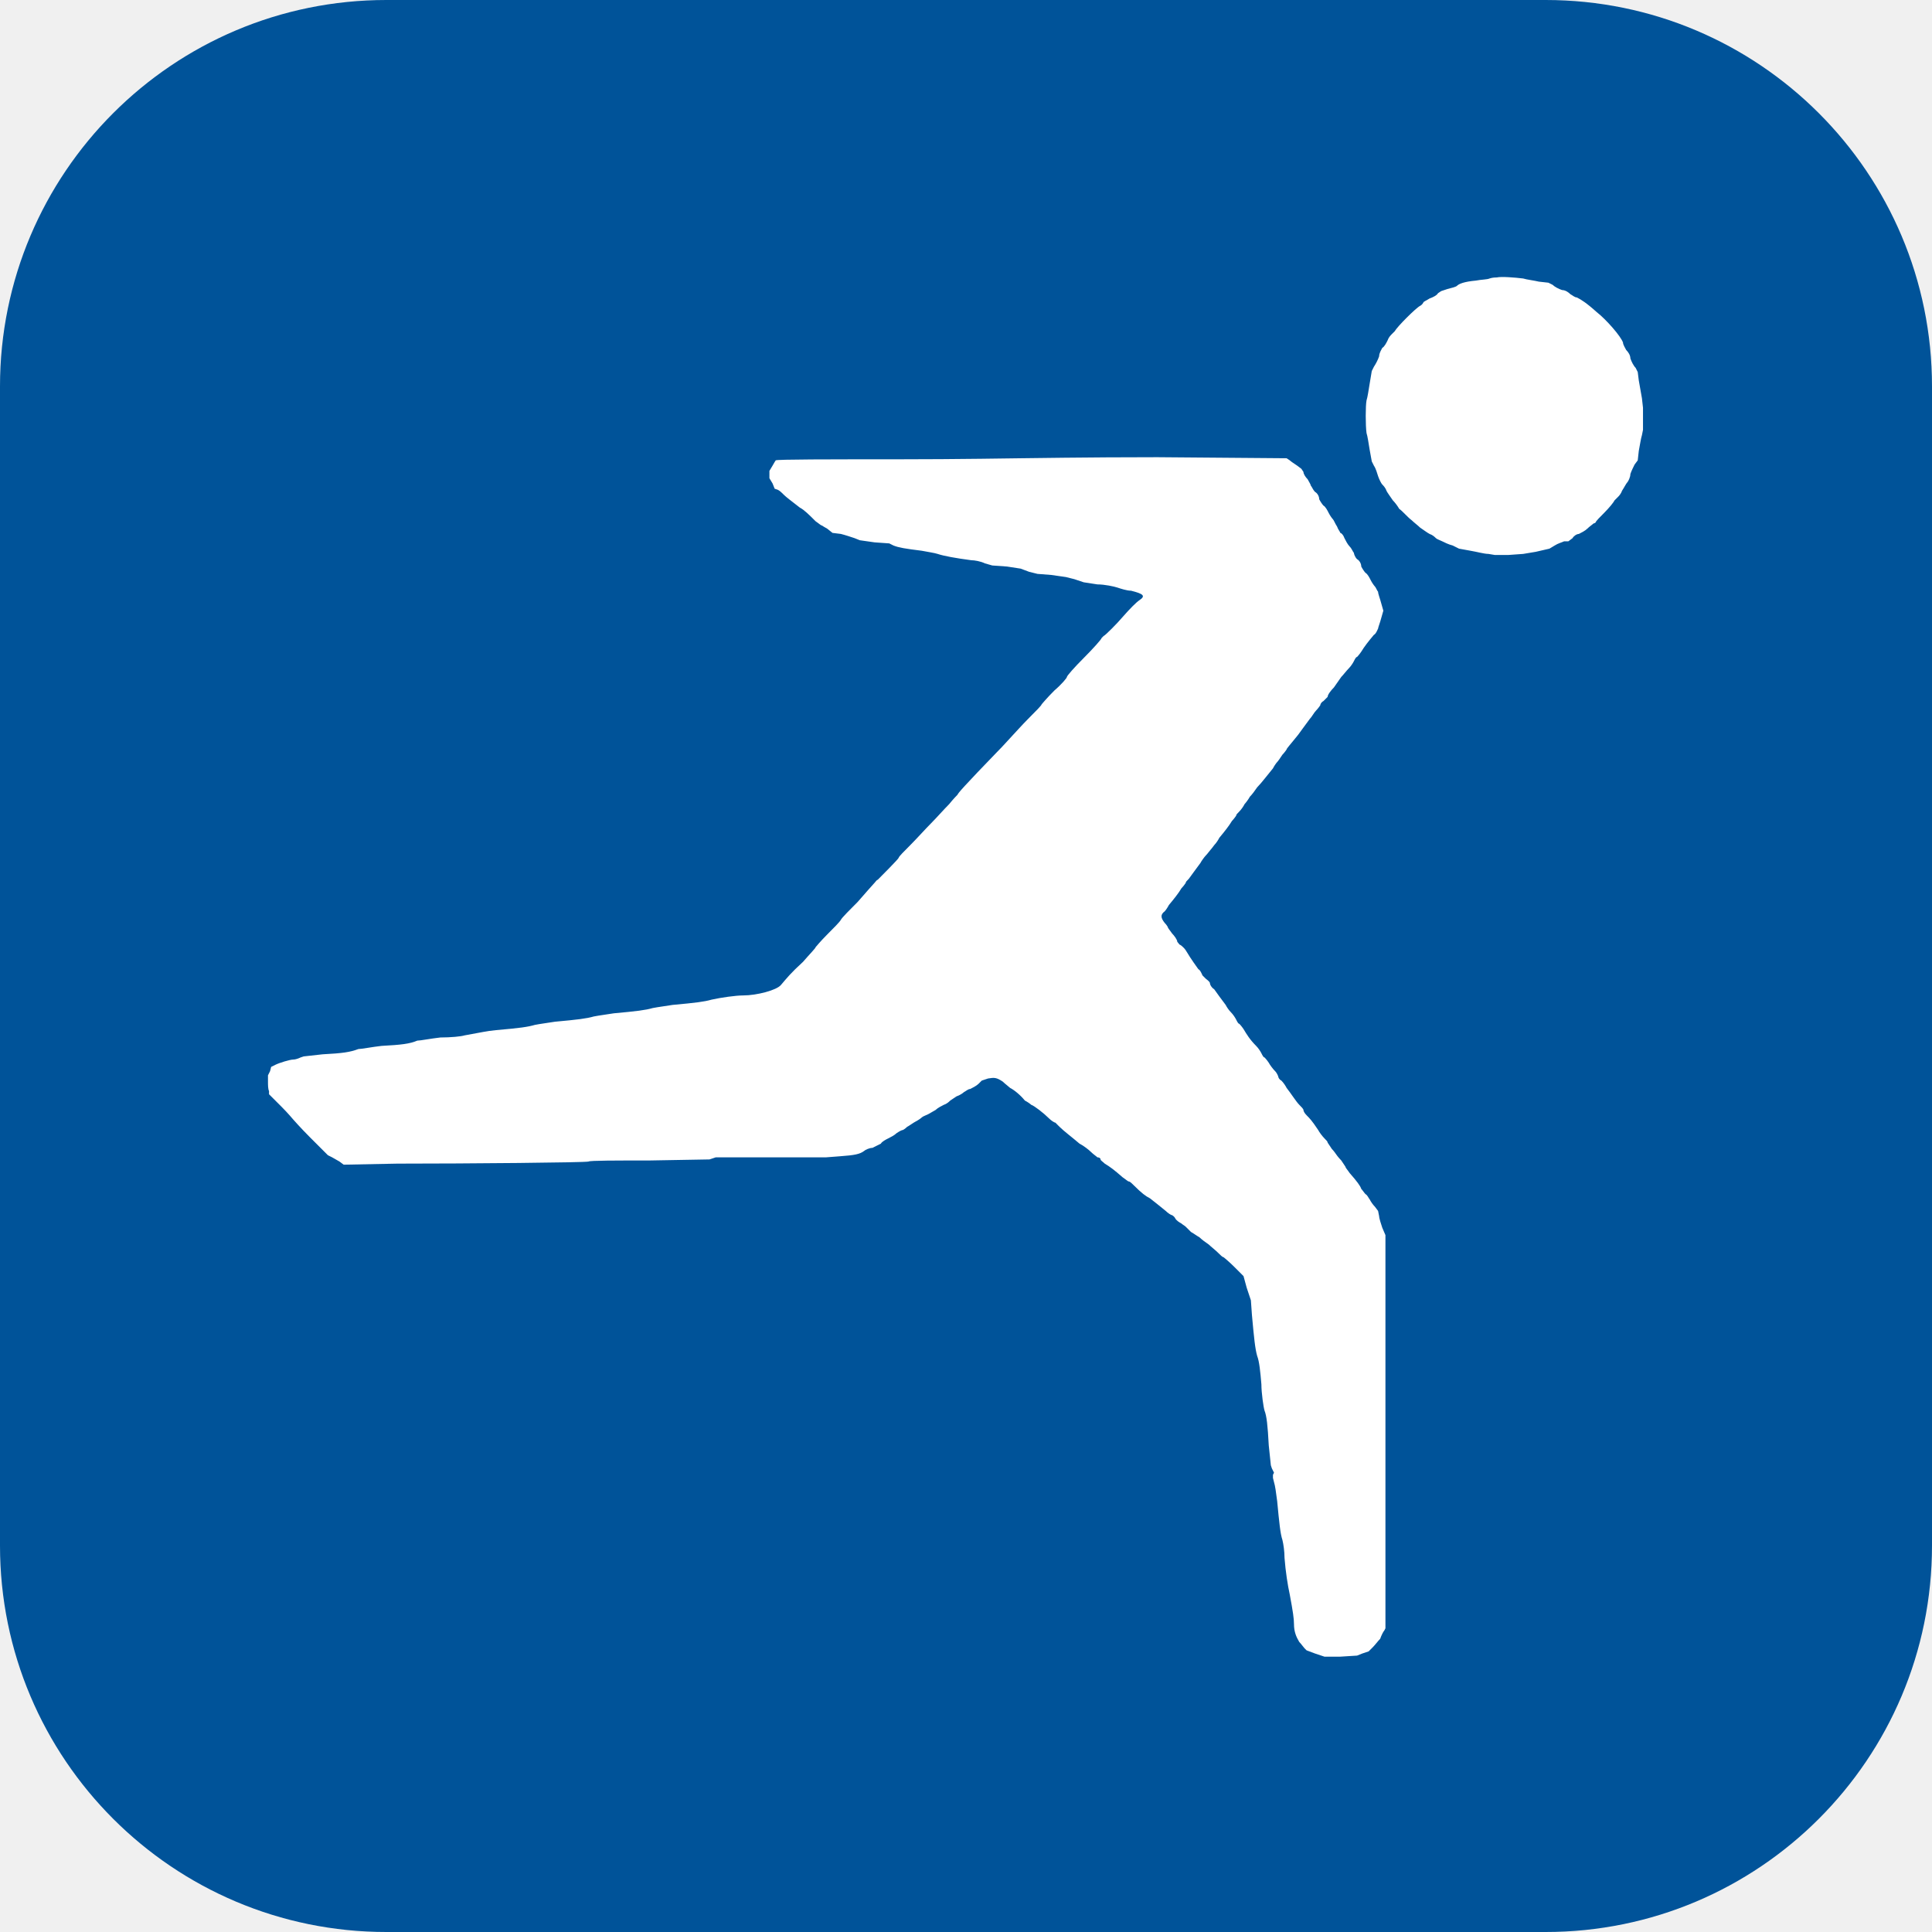
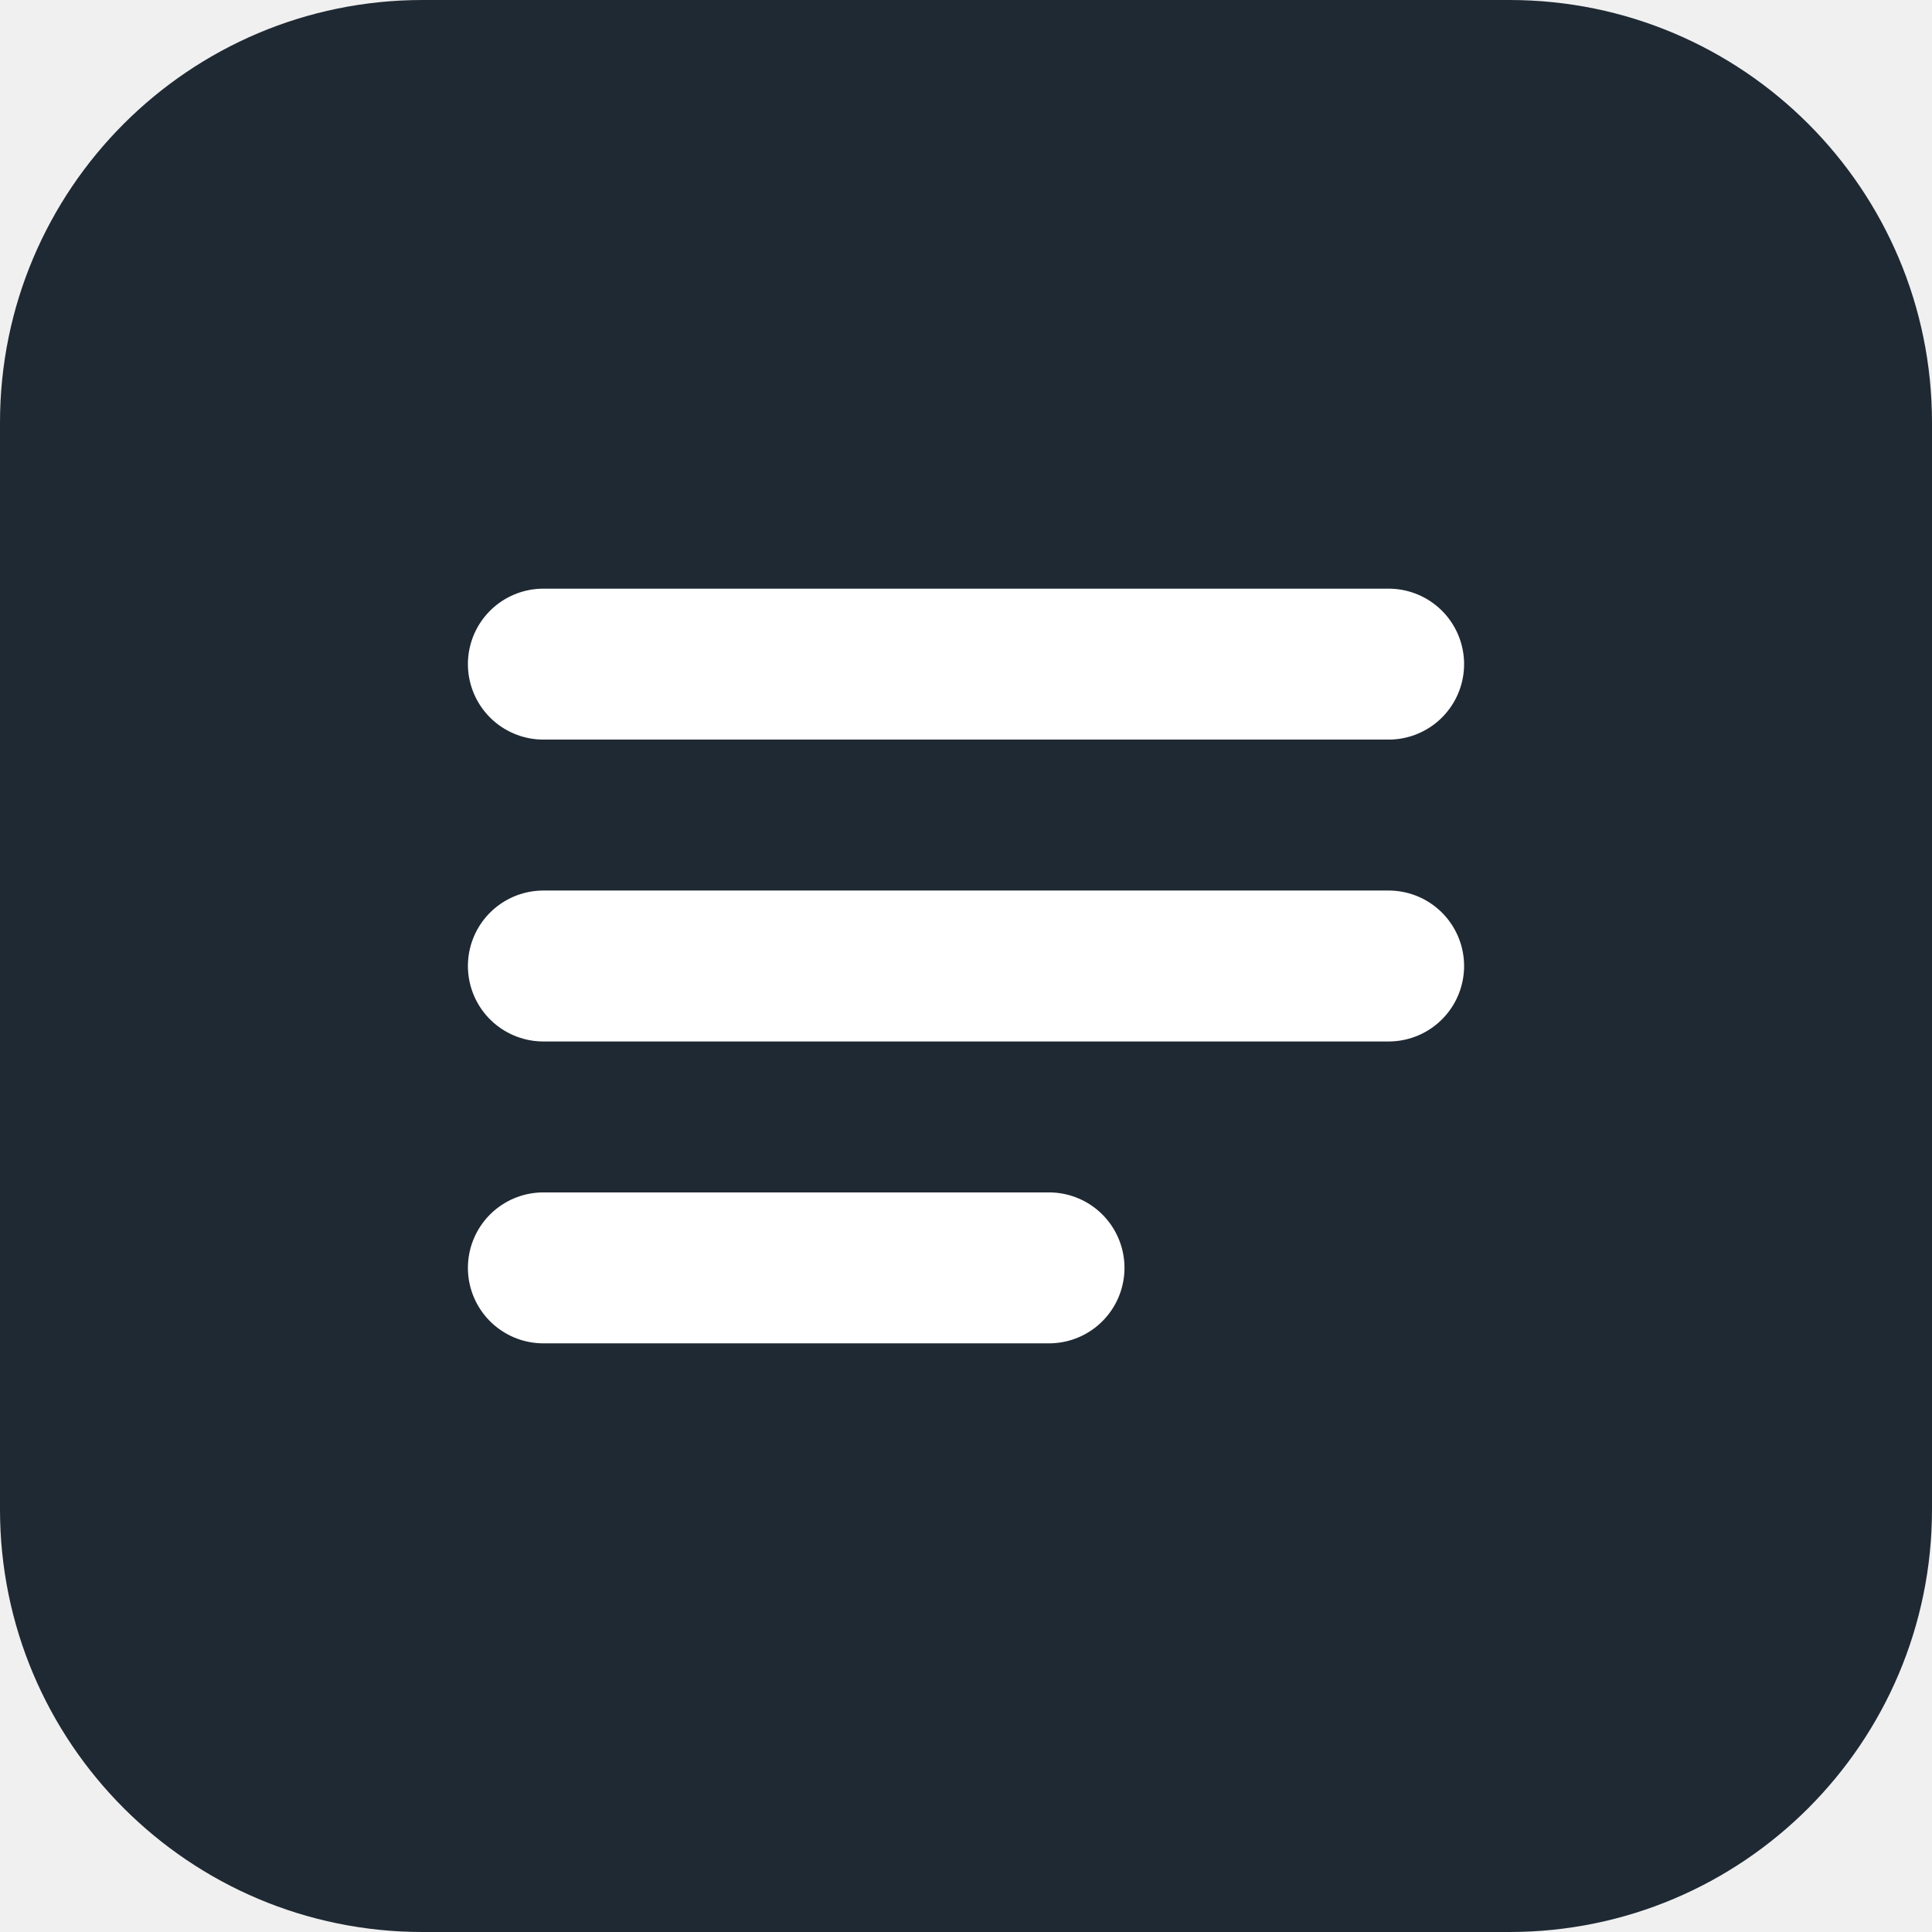
- <svg xmlns="http://www.w3.org/2000/svg" viewBox="0 0 1360 1360">
-   <rect width="1360" height="1360" rx="272" fill="#005399" />
-   <g transform="translate(176.8 176.8) scale(0.74)">
-     <path fill="#ffffff" fill-rule="evenodd" transform="translate(-16 -12)" d="M 1201 37 C 1200 37, 1197 37, 1194 38 C 1192 39, 1186 39, 1181 40 C 1170 41, 1165 43, 1163 45 C 1162 46, 1158 47, 1154 48 L 1148 50 1145 52 C 1144 54, 1140 56, 1137 57 C 1134 59, 1131 60, 1131 61 C 1131 61, 1130 63, 1128 64 C 1124 66, 1106 84, 1104 88 C 1103 89, 1101 91, 1101 91 C 1100 92, 1098 94, 1097 97 C 1096 99, 1094 103, 1092 104 C 1091 106, 1089 109, 1089 112 C 1088 115, 1086 119, 1084 122 L 1082 126 1080 138 C 1079 144, 1078 151, 1077 154 C 1076 159, 1076 178, 1077 185 C 1078 188, 1079 195, 1080 201 L 1082 212 1084 216 C 1086 219, 1087 223, 1088 226 C 1089 229, 1091 233, 1092 234 C 1093 235, 1095 237, 1096 240 C 1097 242, 1100 246, 1102 249 C 1104 251, 1107 255, 1108 257 C 1112 260, 1116 265, 1120 268 C 1122 270, 1126 273, 1128 275 C 1131 277, 1135 280, 1137 281 C 1140 282, 1142 284, 1143 285 C 1144 286, 1147 287, 1149 288 C 1151 289, 1155 291, 1159 292 L 1165 295 1176 297 C 1182 298, 1189 300, 1193 300 L 1199 301 1212 301 L 1226 300 1238 298 L 1251 295 1256 292 C 1259 290, 1263 289, 1265 288 L 1269 288 1273 285 C 1274 283, 1277 281, 1279 281 C 1281 280, 1285 278, 1287 276 C 1289 274, 1292 272, 1293 271 C 1294 271, 1295 270, 1295 270 C 1295 269, 1299 265, 1303 261 C 1308 256, 1312 251, 1313 249 C 1314 248, 1316 246, 1316 246 C 1317 245, 1319 243, 1320 240 C 1322 237, 1324 233, 1325 232 C 1326 231, 1328 227, 1328 224 C 1329 221, 1331 217, 1332 215 L 1335 211 1336 202 C 1337 197, 1338 190, 1339 187 L 1340 182 1340 171 L 1340 161 1339 152 C 1338 147, 1337 140, 1336 135 L 1335 127 1333 123 C 1331 121, 1329 117, 1328 114 C 1328 111, 1326 108, 1324 106 C 1323 104, 1321 101, 1321 99 C 1319 93, 1305 77, 1296 70 C 1286 61, 1281 58, 1277 56 C 1275 56, 1273 54, 1271 53 C 1269 51, 1266 49, 1263 49 C 1260 48, 1256 46, 1254 44 L 1250 42 1241 41 C 1237 40, 1229 39, 1226 38 C 1218 37, 1205 36, 1201 37 M 748 209 C 744 209, 690 210, 629 210 C 567 210, 516 210, 515 211 C 515 211, 513 214, 512 216 L 509 221 509 224 L 509 228 512 233 L 514 238 517 239 C 519 240, 521 242, 523 244 C 525 246, 529 249, 538 256 C 542 258, 547 263, 553 269 C 556 271, 558 273, 559 273 C 559 273, 562 275, 564 276 L 569 280 577 281 C 581 282, 587 284, 590 285 L 595 287 609 289 L 623 290 627 292 C 632 294, 638 295, 654 297 C 659 298, 666 299, 669 300 C 675 302, 686 304, 701 306 C 704 306, 710 307, 714 309 L 721 311 735 312 L 748 314 756 317 L 764 319 777 320 L 791 322 799 324 L 808 327 821 329 C 828 329, 837 331, 840 332 C 843 333, 849 335, 853 335 C 865 338, 867 340, 861 344 C 858 346, 852 352, 845 360 C 840 366, 828 378, 827 378 C 827 378, 826 379, 825 380 C 825 381, 817 390, 808 399 C 799 408, 792 416, 792 417 C 792 418, 787 424, 780 430 C 773 437, 768 443, 768 443 C 768 444, 762 450, 756 456 C 749 463, 742 471, 740 473 C 738 475, 732 482, 725 489 C 695 520, 688 528, 688 529 C 688 529, 684 533, 680 538 C 675 543, 668 551, 663 556 C 658 561, 649 571, 643 577 C 637 583, 632 588, 632 589 C 632 590, 614 608, 612 610 C 611 610, 610 612, 608 614 C 607 615, 600 623, 593 631 C 586 638, 578 646, 577 648 C 576 650, 570 656, 564 662 C 558 668, 553 674, 553 674 C 553 675, 547 681, 541 688 C 529 699, 526 703, 520 710 C 516 715, 497 720, 484 720 C 477 720, 463 722, 454 724 C 447 726, 439 727, 417 729 C 411 730, 403 731, 398 732 C 391 734, 383 735, 361 737 C 355 738, 347 739, 342 740 C 335 742, 327 743, 305 745 C 299 746, 291 747, 286 748 C 279 750, 272 751, 249 753 C 239 754, 236 755, 219 758 C 216 759, 206 760, 196 760 C 187 761, 177 763, 174 763 C 167 766, 159 767, 140 768 C 131 769, 121 771, 118 771 C 110 774, 103 775, 84 776 L 66 778 63 779 C 61 780, 58 781, 56 781 C 53 781, 43 784, 39 786 L 35 788 34 792 L 32 796 32 802 C 32 805, 32 809, 33 811 L 33 814 45 826 C 51 832, 56 838, 56 838 C 56 838, 63 846, 72 855 L 89 872 93 874 C 95 875, 98 877, 100 878 L 104 881 155 880 C 223 880, 334 879, 337 878 C 338 877, 364 877, 395 877 L 452 876 455 875 L 458 874 511 874 L 563 874 576 873 C 590 872, 595 871, 599 868 C 600 867, 604 865, 607 865 C 609 864, 613 862, 615 861 C 616 859, 620 857, 622 856 C 624 855, 628 853, 630 851 C 633 849, 635 848, 636 848 C 636 848, 638 847, 640 845 C 642 844, 646 841, 648 840 C 650 839, 653 837, 654 836 C 655 835, 658 834, 660 833 C 662 832, 665 830, 667 829 C 669 827, 673 825, 675 824 C 678 823, 680 821, 681 820 C 681 820, 684 818, 687 816 C 690 815, 693 813, 694 812 C 696 811, 698 809, 700 809 C 702 808, 706 806, 708 804 L 711 801 717 799 C 723 798, 725 798, 731 802 C 733 804, 737 807, 738 808 C 742 810, 748 815, 752 820 C 754 821, 757 823, 758 824 C 761 825, 770 832, 775 837 C 777 839, 780 841, 781 841 C 782 842, 784 844, 785 845 C 789 849, 797 855, 804 861 C 808 863, 813 867, 815 869 C 817 871, 820 873, 821 874 C 823 874, 824 875, 824 876 C 824 877, 826 878, 828 880 C 833 883, 837 886, 845 893 C 848 895, 850 897, 851 897 C 852 897, 854 899, 856 901 C 863 908, 867 911, 871 913 C 875 916, 881 921, 886 925 C 888 927, 891 929, 892 929 C 892 929, 894 930, 895 932 C 896 934, 899 936, 901 937 C 902 938, 904 939, 905 940 C 906 941, 908 943, 910 945 C 912 946, 916 949, 918 950 C 920 952, 924 955, 927 957 C 929 959, 933 962, 936 965 C 938 967, 940 969, 941 969 C 941 969, 946 973, 951 978 L 960 987 963 998 L 967 1010 968 1024 C 970 1046, 971 1056, 973 1063 C 975 1068, 976 1078, 977 1090 C 977 1098, 979 1112, 980 1115 C 982 1120, 983 1129, 984 1148 L 986 1167 987 1170 L 989 1174 988 1176 L 988 1179 989 1183 C 990 1186, 991 1193, 992 1201 C 994 1222, 995 1232, 997 1238 C 998 1242, 999 1249, 999 1255 C 1000 1268, 1002 1281, 1004 1290 C 1007 1306, 1008 1313, 1008 1318 C 1008 1325, 1010 1330, 1013 1335 C 1015 1337, 1017 1340, 1018 1341 L 1020 1343 1028 1346 L 1037 1349 1052 1349 L 1068 1348 1073 1346 L 1079 1344 1083 1340 C 1085 1338, 1088 1334, 1090 1332 C 1091 1329, 1093 1325, 1094 1324 L 1095 1322 1095 1135 L 1095 948 1092 941 C 1091 938, 1089 932, 1089 930 L 1088 925 1085 921 C 1083 919, 1081 916, 1080 914 C 1079 913, 1078 910, 1076 909 C 1075 908, 1073 905, 1072 904 C 1071 901, 1068 897, 1061 889 C 1059 886, 1057 884, 1057 883 C 1057 883, 1055 880, 1053 877 C 1050 874, 1048 871, 1048 871 C 1048 871, 1046 868, 1044 866 C 1042 863, 1040 860, 1040 860 C 1040 859, 1039 858, 1037 856 C 1035 854, 1032 850, 1031 848 C 1025 839, 1023 837, 1020 834 C 1018 832, 1017 830, 1017 829 C 1017 828, 1015 826, 1013 824 C 1010 821, 1005 813, 1001 808 C 1000 806, 998 803, 996 801 C 994 800, 993 798, 993 797 C 993 797, 992 794, 990 792 C 988 790, 985 786, 984 784 C 982 781, 980 779, 980 779 C 979 779, 978 777, 977 775 C 976 773, 974 770, 972 768 C 966 762, 963 757, 960 752 C 958 749, 956 747, 956 747 C 955 747, 954 745, 953 743 C 952 741, 950 738, 948 736 C 946 734, 944 731, 943 729 C 940 725, 934 717, 932 714 C 930 713, 928 710, 928 708 C 927 706, 925 705, 924 704 C 924 704, 922 702, 921 701 C 920 699, 919 696, 917 695 C 915 692, 911 687, 905 677 C 903 674, 900 672, 900 672 C 899 672, 898 670, 897 669 C 897 667, 894 663, 892 661 C 890 658, 888 656, 888 655 C 888 655, 887 653, 885 651 C 881 646, 881 643, 885 640 C 886 639, 888 636, 889 634 C 894 628, 898 623, 901 618 C 903 616, 905 613, 905 613 C 905 612, 906 611, 908 609 C 911 605, 913 602, 919 594 C 920 592, 923 588, 924 587 C 926 585, 928 582, 929 581 C 930 580, 932 577, 933 576 C 934 575, 936 572, 937 570 C 942 564, 946 559, 949 554 C 951 552, 953 549, 953 549 C 953 548, 954 547, 956 545 C 958 543, 960 540, 961 538 C 962 537, 965 533, 966 531 C 968 529, 971 525, 973 522 C 977 518, 983 510, 988 504 C 989 502, 991 499, 992 498 C 993 497, 995 494, 997 491 C 999 489, 1001 486, 1001 486 C 1001 485, 1004 482, 1012 472 C 1015 468, 1017 465, 1023 457 C 1025 455, 1027 451, 1029 449 C 1031 447, 1033 444, 1033 444 C 1033 443, 1034 441, 1036 440 C 1037 439, 1039 437, 1040 436 C 1040 434, 1043 430, 1046 427 C 1048 424, 1051 420, 1053 417 C 1055 415, 1058 411, 1060 409 C 1062 407, 1064 404, 1065 402 C 1066 400, 1067 398, 1068 398 C 1068 398, 1070 396, 1072 393 C 1075 388, 1079 383, 1084 377 C 1086 376, 1087 373, 1088 371 C 1088 370, 1090 365, 1091 361 L 1093 354 1091 347 C 1090 343, 1088 338, 1088 336 C 1087 335, 1086 332, 1085 331 C 1084 330, 1082 327, 1081 325 C 1080 323, 1078 319, 1076 318 C 1075 317, 1073 314, 1072 312 C 1072 309, 1070 306, 1068 305 C 1066 303, 1065 300, 1065 299 C 1064 298, 1063 295, 1061 293 C 1059 291, 1057 287, 1056 285 C 1055 282, 1053 280, 1052 280 C 1052 279, 1050 277, 1049 274 C 1047 271, 1046 268, 1045 267 C 1044 266, 1042 263, 1041 261 C 1040 259, 1038 255, 1036 254 C 1035 253, 1033 250, 1032 248 C 1032 245, 1030 242, 1028 241 C 1026 239, 1025 236, 1024 235 C 1024 234, 1022 231, 1021 229 C 1019 227, 1017 224, 1017 222 L 1015 219 1011 216 C 1008 214, 1005 212, 1004 211 L 1001 209 878 208 C 811 208, 752 209, 748 209" />
-   </g>
+ <svg xmlns="http://www.w3.org/2000/svg" viewBox="0 0 512 512">
+   <rect width="512" height="512" rx="112" fill="#1f2933" />
+   <path d="M144 176h224M144 256h224M144 336h134" fill="none" stroke="#ffffff" stroke-width="40" stroke-linecap="round" />
</svg>
